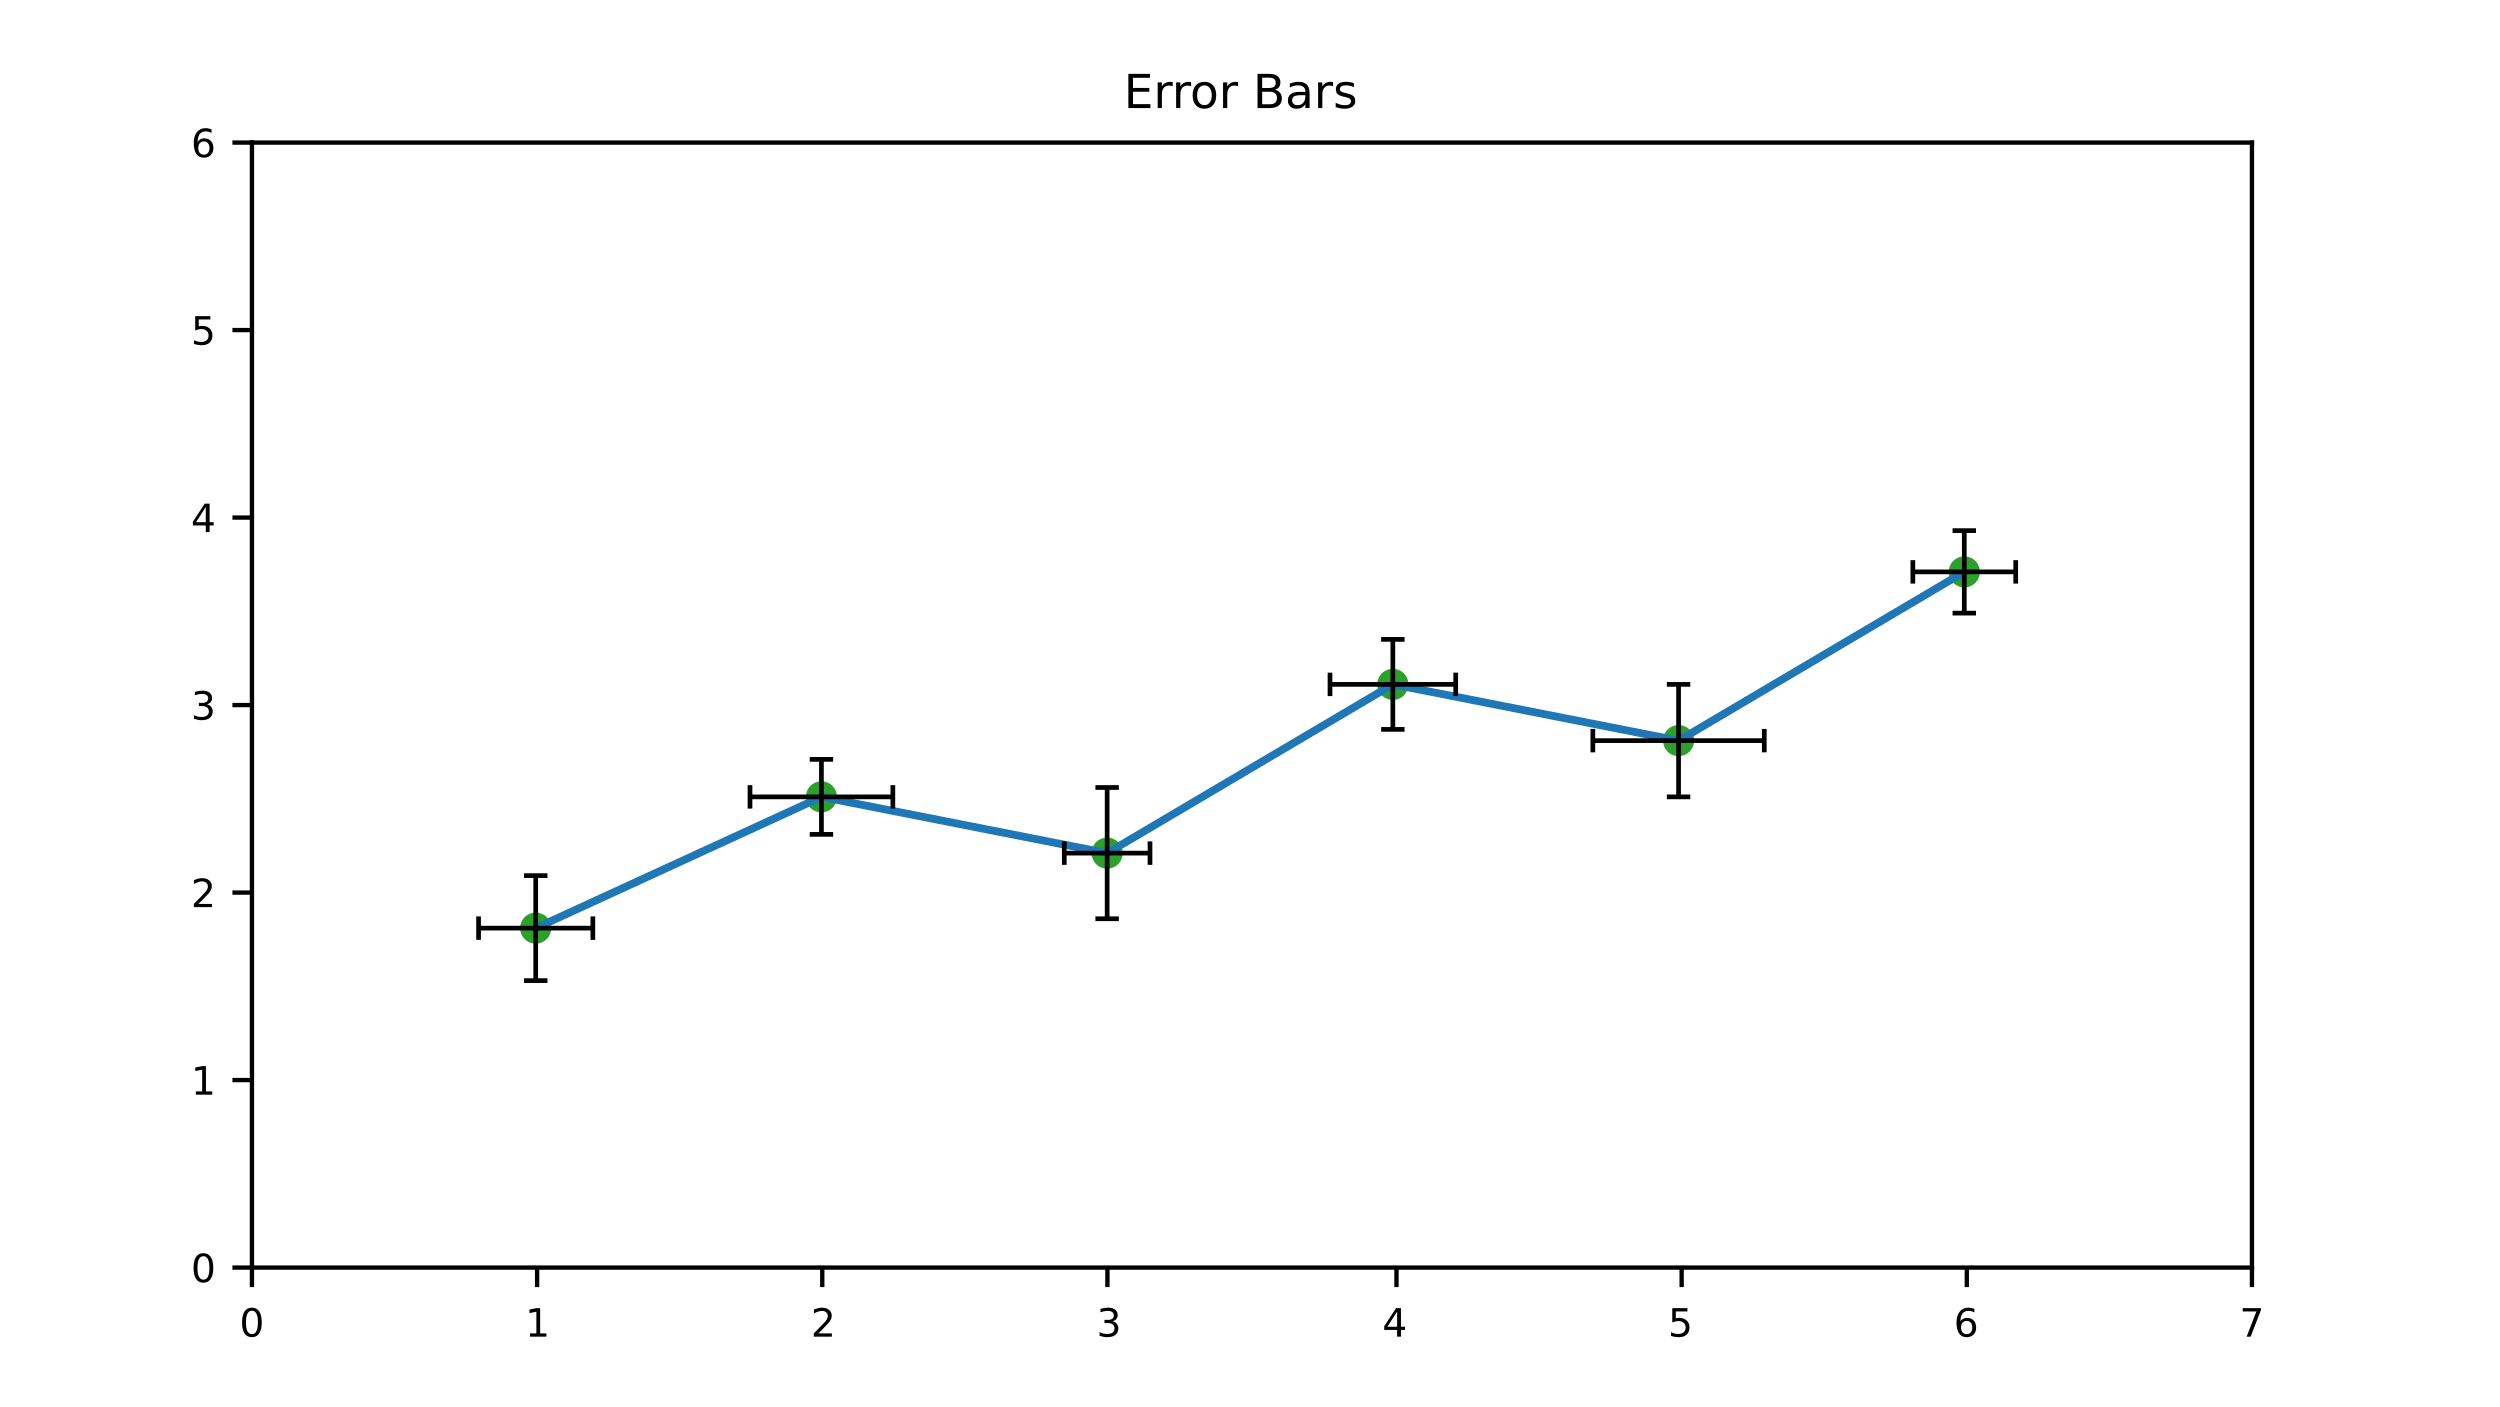
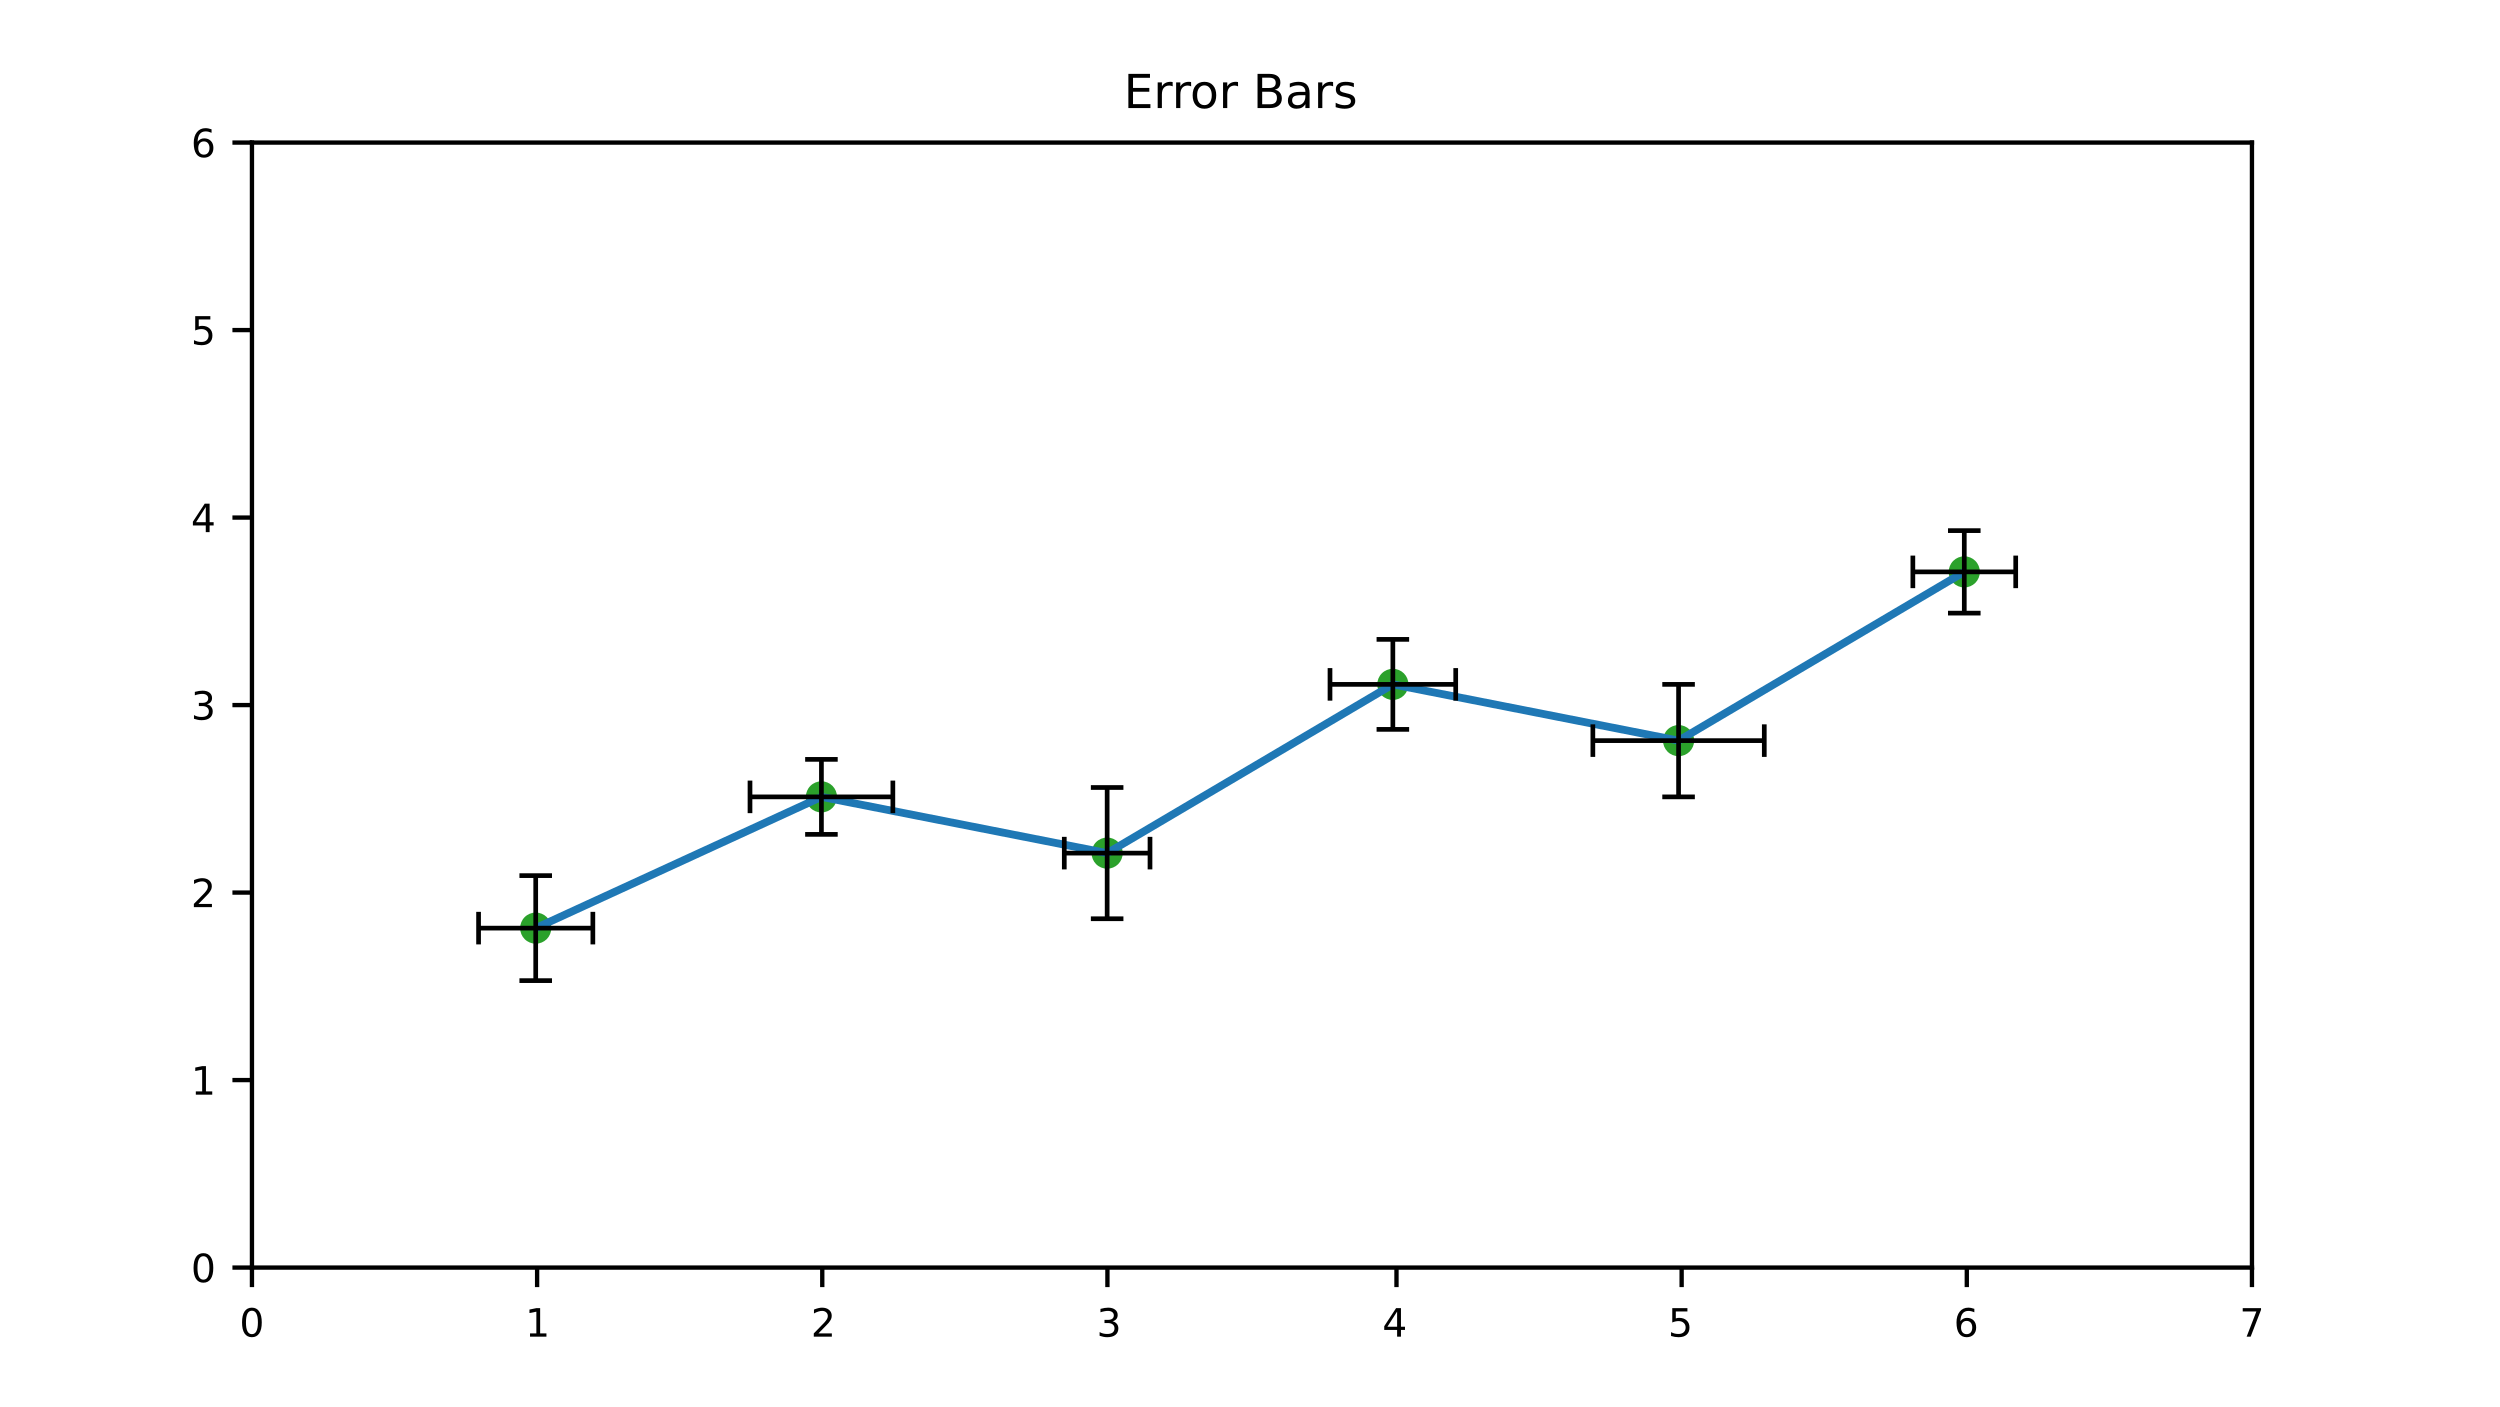
<svg xmlns="http://www.w3.org/2000/svg" xmlns:xlink="http://www.w3.org/1999/xlink" width="640" height="360" viewBox="0 0 640 360" preserveAspectRatio="xMidYMid meet">
  <defs>
    <clipPath id="clip1" clipPathUnits="userSpaceOnUse">
      <rect x="64" y="36" width="512" height="288" />
    </clipPath>
    <path id="marker1" d="M 0 -0.5 C 0.133 -0.5 0.26 -0.447 0.354 -0.354 C 0.447 -0.26 0.5 -0.133 0.5 0 C 0.5 0.133 0.447 0.26 0.354 0.354 C 0.26 0.447 0.133 0.5 0 0.5 C -0.133 0.5 -0.26 0.447 -0.354 0.354 C -0.447 0.26 -0.5 0.133 -0.5 0 C -0.5 -0.133 -0.447 -0.26 -0.354 -0.354 C -0.26 -0.447 -0.133 -0.5 0 -0.5 Z" />
  </defs>
  <rect x="0" y="0" width="100%" height="100%" fill="rgb(255,255,255)" />
  <g clip-path="url(#clip1)">
    <use href="#marker1" xlink:href="#marker1" transform="matrix(7.976042 0 0 -7.976042 137.1429 237.6)" fill="rgb(43,161,43)" stroke="none" />
    <use href="#marker1" xlink:href="#marker1" transform="matrix(7.976042 0 0 -7.976042 210.2857 204)" fill="rgb(43,161,43)" stroke="none" />
    <use href="#marker1" xlink:href="#marker1" transform="matrix(7.976042 0 0 -7.976042 283.4286 218.4)" fill="rgb(43,161,43)" stroke="none" />
    <use href="#marker1" xlink:href="#marker1" transform="matrix(7.976042 0 0 -7.976042 356.5714 175.2)" fill="rgb(43,161,43)" stroke="none" />
    <use href="#marker1" xlink:href="#marker1" transform="matrix(7.976042 0 0 -7.976042 429.7143 189.6)" fill="rgb(43,161,43)" stroke="none" />
    <use href="#marker1" xlink:href="#marker1" transform="matrix(7.976042 0 0 -7.976042 502.8571 146.4)" fill="rgb(43,161,43)" stroke="none" />
  </g>
  <g clip-path="url(#clip1)">
    <path d="M 137.143 237.6 L 210.286 204 L 283.429 218.4 L 356.571 175.2 L 429.714 189.6 L 502.857 146.4" fill="none" stroke="rgb(31,120,181)" stroke-width="2" stroke-linejoin="round" stroke-linecap="butt" stroke-miterlimit="10" />
  </g>
  <g clip-path="url(#clip1)">
    <path d="M 122.514 237.6 L 151.771 237.6" fill="none" stroke="rgb(0,0,0)" stroke-width="1.2" stroke-linejoin="miter" stroke-linecap="butt" />
  </g>
  <g clip-path="url(#clip1)">
-     <path d="M 122.514 240.6 L 122.514 234.6" fill="none" stroke="rgb(0,0,0)" stroke-width="1.2" stroke-linejoin="miter" stroke-linecap="butt" />
+     <path d="M 122.514 241.767 L 122.514 233.433" fill="none" stroke="rgb(0,0,0)" stroke-width="1.2" stroke-linejoin="miter" stroke-linecap="butt" />
  </g>
  <g clip-path="url(#clip1)">
-     <path d="M 151.771 240.6 L 151.771 234.6" fill="none" stroke="rgb(0,0,0)" stroke-width="1.2" stroke-linejoin="miter" stroke-linecap="butt" />
+     <path d="M 151.771 241.767 L 151.771 233.433" fill="none" stroke="rgb(0,0,0)" stroke-width="1.2" stroke-linejoin="miter" stroke-linecap="butt" />
  </g>
  <g clip-path="url(#clip1)">
    <path d="M 137.143 251.04 L 137.143 224.16" fill="none" stroke="rgb(0,0,0)" stroke-width="1.2" stroke-linejoin="miter" stroke-linecap="butt" />
  </g>
  <g clip-path="url(#clip1)">
-     <path d="M 134.143 251.04 L 140.143 251.04" fill="none" stroke="rgb(0,0,0)" stroke-width="1.2" stroke-linejoin="miter" stroke-linecap="butt" />
+     <path d="M 132.976 251.04 L 141.31 251.04" fill="none" stroke="rgb(0,0,0)" stroke-width="1.2" stroke-linejoin="miter" stroke-linecap="butt" />
  </g>
  <g clip-path="url(#clip1)">
-     <path d="M 134.143 224.16 L 140.143 224.16" fill="none" stroke="rgb(0,0,0)" stroke-width="1.2" stroke-linejoin="miter" stroke-linecap="butt" />
+     <path d="M 132.976 224.16 L 141.31 224.16" fill="none" stroke="rgb(0,0,0)" stroke-width="1.2" stroke-linejoin="miter" stroke-linecap="butt" />
  </g>
  <g clip-path="url(#clip1)">
    <path d="M 192 204 L 228.571 204" fill="none" stroke="rgb(0,0,0)" stroke-width="1.2" stroke-linejoin="miter" stroke-linecap="butt" />
  </g>
  <g clip-path="url(#clip1)">
-     <path d="M 192 207 L 192 201" fill="none" stroke="rgb(0,0,0)" stroke-width="1.2" stroke-linejoin="miter" stroke-linecap="butt" />
+     <path d="M 192 208.167 L 192 199.833" fill="none" stroke="rgb(0,0,0)" stroke-width="1.2" stroke-linejoin="miter" stroke-linecap="butt" />
  </g>
  <g clip-path="url(#clip1)">
-     <path d="M 228.571 207 L 228.571 201" fill="none" stroke="rgb(0,0,0)" stroke-width="1.2" stroke-linejoin="miter" stroke-linecap="butt" />
+     <path d="M 228.571 208.167 L 228.571 199.833" fill="none" stroke="rgb(0,0,0)" stroke-width="1.2" stroke-linejoin="miter" stroke-linecap="butt" />
  </g>
  <g clip-path="url(#clip1)">
    <path d="M 210.286 213.6 L 210.286 194.4" fill="none" stroke="rgb(0,0,0)" stroke-width="1.2" stroke-linejoin="miter" stroke-linecap="butt" />
  </g>
  <g clip-path="url(#clip1)">
-     <path d="M 207.286 213.6 L 213.286 213.6" fill="none" stroke="rgb(0,0,0)" stroke-width="1.2" stroke-linejoin="miter" stroke-linecap="butt" />
+     <path d="M 206.119 213.6 L 214.452 213.6" fill="none" stroke="rgb(0,0,0)" stroke-width="1.2" stroke-linejoin="miter" stroke-linecap="butt" />
  </g>
  <g clip-path="url(#clip1)">
-     <path d="M 207.286 194.4 L 213.286 194.4" fill="none" stroke="rgb(0,0,0)" stroke-width="1.2" stroke-linejoin="miter" stroke-linecap="butt" />
+     <path d="M 206.119 194.4 L 214.452 194.4" fill="none" stroke="rgb(0,0,0)" stroke-width="1.2" stroke-linejoin="miter" stroke-linecap="butt" />
  </g>
  <g clip-path="url(#clip1)">
    <path d="M 272.457 218.4 L 294.4 218.4" fill="none" stroke="rgb(0,0,0)" stroke-width="1.2" stroke-linejoin="miter" stroke-linecap="butt" />
  </g>
  <g clip-path="url(#clip1)">
-     <path d="M 272.457 221.4 L 272.457 215.4" fill="none" stroke="rgb(0,0,0)" stroke-width="1.2" stroke-linejoin="miter" stroke-linecap="butt" />
+     <path d="M 272.457 222.567 L 272.457 214.233" fill="none" stroke="rgb(0,0,0)" stroke-width="1.2" stroke-linejoin="miter" stroke-linecap="butt" />
  </g>
  <g clip-path="url(#clip1)">
-     <path d="M 294.4 221.4 L 294.4 215.4" fill="none" stroke="rgb(0,0,0)" stroke-width="1.2" stroke-linejoin="miter" stroke-linecap="butt" />
+     <path d="M 294.4 222.567 L 294.4 214.233" fill="none" stroke="rgb(0,0,0)" stroke-width="1.2" stroke-linejoin="miter" stroke-linecap="butt" />
  </g>
  <g clip-path="url(#clip1)">
    <path d="M 283.429 235.2 L 283.429 201.6" fill="none" stroke="rgb(0,0,0)" stroke-width="1.2" stroke-linejoin="miter" stroke-linecap="butt" />
  </g>
  <g clip-path="url(#clip1)">
-     <path d="M 280.429 235.2 L 286.429 235.2" fill="none" stroke="rgb(0,0,0)" stroke-width="1.2" stroke-linejoin="miter" stroke-linecap="butt" />
+     <path d="M 279.262 235.2 L 287.595 235.2" fill="none" stroke="rgb(0,0,0)" stroke-width="1.2" stroke-linejoin="miter" stroke-linecap="butt" />
  </g>
  <g clip-path="url(#clip1)">
-     <path d="M 280.429 201.6 L 286.429 201.6" fill="none" stroke="rgb(0,0,0)" stroke-width="1.2" stroke-linejoin="miter" stroke-linecap="butt" />
+     <path d="M 279.262 201.6 L 287.595 201.6" fill="none" stroke="rgb(0,0,0)" stroke-width="1.2" stroke-linejoin="miter" stroke-linecap="butt" />
  </g>
  <g clip-path="url(#clip1)">
    <path d="M 340.48 175.2 L 372.663 175.2" fill="none" stroke="rgb(0,0,0)" stroke-width="1.2" stroke-linejoin="miter" stroke-linecap="butt" />
  </g>
  <g clip-path="url(#clip1)">
-     <path d="M 340.48 178.2 L 340.48 172.2" fill="none" stroke="rgb(0,0,0)" stroke-width="1.2" stroke-linejoin="miter" stroke-linecap="butt" />
+     <path d="M 340.48 179.367 L 340.48 171.033" fill="none" stroke="rgb(0,0,0)" stroke-width="1.2" stroke-linejoin="miter" stroke-linecap="butt" />
  </g>
  <g clip-path="url(#clip1)">
-     <path d="M 372.663 178.2 L 372.663 172.2" fill="none" stroke="rgb(0,0,0)" stroke-width="1.2" stroke-linejoin="miter" stroke-linecap="butt" />
+     <path d="M 372.663 179.367 L 372.663 171.033" fill="none" stroke="rgb(0,0,0)" stroke-width="1.2" stroke-linejoin="miter" stroke-linecap="butt" />
  </g>
  <g clip-path="url(#clip1)">
    <path d="M 356.571 186.72 L 356.571 163.68" fill="none" stroke="rgb(0,0,0)" stroke-width="1.2" stroke-linejoin="miter" stroke-linecap="butt" />
  </g>
  <g clip-path="url(#clip1)">
-     <path d="M 353.571 186.72 L 359.571 186.72" fill="none" stroke="rgb(0,0,0)" stroke-width="1.2" stroke-linejoin="miter" stroke-linecap="butt" />
+     <path d="M 352.405 186.72 L 360.738 186.72" fill="none" stroke="rgb(0,0,0)" stroke-width="1.2" stroke-linejoin="miter" stroke-linecap="butt" />
  </g>
  <g clip-path="url(#clip1)">
-     <path d="M 353.571 163.68 L 359.571 163.68" fill="none" stroke="rgb(0,0,0)" stroke-width="1.2" stroke-linejoin="miter" stroke-linecap="butt" />
+     <path d="M 352.405 163.68 L 360.738 163.68" fill="none" stroke="rgb(0,0,0)" stroke-width="1.2" stroke-linejoin="miter" stroke-linecap="butt" />
  </g>
  <g clip-path="url(#clip1)">
    <path d="M 407.771 189.6 L 451.657 189.6" fill="none" stroke="rgb(0,0,0)" stroke-width="1.2" stroke-linejoin="miter" stroke-linecap="butt" />
  </g>
  <g clip-path="url(#clip1)">
-     <path d="M 407.771 192.6 L 407.771 186.6" fill="none" stroke="rgb(0,0,0)" stroke-width="1.2" stroke-linejoin="miter" stroke-linecap="butt" />
+     <path d="M 407.771 193.767 L 407.771 185.433" fill="none" stroke="rgb(0,0,0)" stroke-width="1.2" stroke-linejoin="miter" stroke-linecap="butt" />
  </g>
  <g clip-path="url(#clip1)">
-     <path d="M 451.657 192.6 L 451.657 186.6" fill="none" stroke="rgb(0,0,0)" stroke-width="1.2" stroke-linejoin="miter" stroke-linecap="butt" />
+     <path d="M 451.657 193.767 L 451.657 185.433" fill="none" stroke="rgb(0,0,0)" stroke-width="1.2" stroke-linejoin="miter" stroke-linecap="butt" />
  </g>
  <g clip-path="url(#clip1)">
    <path d="M 429.714 204 L 429.714 175.2" fill="none" stroke="rgb(0,0,0)" stroke-width="1.2" stroke-linejoin="miter" stroke-linecap="butt" />
  </g>
  <g clip-path="url(#clip1)">
-     <path d="M 426.714 204 L 432.714 204" fill="none" stroke="rgb(0,0,0)" stroke-width="1.2" stroke-linejoin="miter" stroke-linecap="butt" />
+     <path d="M 425.548 204 L 433.881 204" fill="none" stroke="rgb(0,0,0)" stroke-width="1.2" stroke-linejoin="miter" stroke-linecap="butt" />
  </g>
  <g clip-path="url(#clip1)">
-     <path d="M 426.714 175.2 L 432.714 175.2" fill="none" stroke="rgb(0,0,0)" stroke-width="1.2" stroke-linejoin="miter" stroke-linecap="butt" />
+     <path d="M 425.548 175.2 L 433.881 175.2" fill="none" stroke="rgb(0,0,0)" stroke-width="1.2" stroke-linejoin="miter" stroke-linecap="butt" />
  </g>
  <g clip-path="url(#clip1)">
    <path d="M 489.691 146.4 L 516.023 146.4" fill="none" stroke="rgb(0,0,0)" stroke-width="1.2" stroke-linejoin="miter" stroke-linecap="butt" />
  </g>
  <g clip-path="url(#clip1)">
-     <path d="M 489.691 149.4 L 489.691 143.4" fill="none" stroke="rgb(0,0,0)" stroke-width="1.2" stroke-linejoin="miter" stroke-linecap="butt" />
+     <path d="M 489.691 150.567 L 489.691 142.233" fill="none" stroke="rgb(0,0,0)" stroke-width="1.2" stroke-linejoin="miter" stroke-linecap="butt" />
  </g>
  <g clip-path="url(#clip1)">
-     <path d="M 516.023 149.4 L 516.023 143.4" fill="none" stroke="rgb(0,0,0)" stroke-width="1.2" stroke-linejoin="miter" stroke-linecap="butt" />
+     <path d="M 516.023 150.567 L 516.023 142.233" fill="none" stroke="rgb(0,0,0)" stroke-width="1.2" stroke-linejoin="miter" stroke-linecap="butt" />
  </g>
  <g clip-path="url(#clip1)">
    <path d="M 502.857 156.96 L 502.857 135.84" fill="none" stroke="rgb(0,0,0)" stroke-width="1.2" stroke-linejoin="miter" stroke-linecap="butt" />
  </g>
  <g clip-path="url(#clip1)">
-     <path d="M 499.857 156.96 L 505.857 156.96" fill="none" stroke="rgb(0,0,0)" stroke-width="1.2" stroke-linejoin="miter" stroke-linecap="butt" />
+     <path d="M 498.69 156.96 L 507.024 156.96" fill="none" stroke="rgb(0,0,0)" stroke-width="1.2" stroke-linejoin="miter" stroke-linecap="butt" />
  </g>
  <g clip-path="url(#clip1)">
-     <path d="M 499.857 135.84 L 505.857 135.84" fill="none" stroke="rgb(0,0,0)" stroke-width="1.2" stroke-linejoin="miter" stroke-linecap="butt" />
+     <path d="M 498.69 135.84 L 507.024 135.84" fill="none" stroke="rgb(0,0,0)" stroke-width="1.2" stroke-linejoin="miter" stroke-linecap="butt" />
  </g>
  <path d="M 64.5 324.5 L 64.5 329.5" fill="none" stroke="rgb(0,0,0)" stroke-width="1.111" stroke-linejoin="miter" stroke-linecap="butt" />
  <path d="M 137.5 324.5 L 137.5 329.5" fill="none" stroke="rgb(0,0,0)" stroke-width="1.111" stroke-linejoin="miter" stroke-linecap="butt" />
  <path d="M 210.5 324.5 L 210.5 329.5" fill="none" stroke="rgb(0,0,0)" stroke-width="1.111" stroke-linejoin="miter" stroke-linecap="butt" />
  <path d="M 283.5 324.5 L 283.5 329.5" fill="none" stroke="rgb(0,0,0)" stroke-width="1.111" stroke-linejoin="miter" stroke-linecap="butt" />
  <path d="M 357.5 324.5 L 357.5 329.5" fill="none" stroke="rgb(0,0,0)" stroke-width="1.111" stroke-linejoin="miter" stroke-linecap="butt" />
  <path d="M 430.5 324.5 L 430.5 329.5" fill="none" stroke="rgb(0,0,0)" stroke-width="1.111" stroke-linejoin="miter" stroke-linecap="butt" />
  <path d="M 503.5 324.5 L 503.5 329.5" fill="none" stroke="rgb(0,0,0)" stroke-width="1.111" stroke-linejoin="miter" stroke-linecap="butt" />
  <path d="M 576.5 324.5 L 576.5 329.5" fill="none" stroke="rgb(0,0,0)" stroke-width="1.111" stroke-linejoin="miter" stroke-linecap="butt" />
  <text x="61.308" y="342.184" font-size="10" font-family="DejaVu Sans, Arial, sans-serif" fill="rgb(0,0,0)">0</text>
  <text x="134.451" y="342.184" font-size="10" font-family="DejaVu Sans, Arial, sans-serif" fill="rgb(0,0,0)">1</text>
  <text x="207.593" y="342.184" font-size="10" font-family="DejaVu Sans, Arial, sans-serif" fill="rgb(0,0,0)">2</text>
  <text x="280.736" y="342.184" font-size="10" font-family="DejaVu Sans, Arial, sans-serif" fill="rgb(0,0,0)">3</text>
  <text x="353.879" y="342.184" font-size="10" font-family="DejaVu Sans, Arial, sans-serif" fill="rgb(0,0,0)">4</text>
  <text x="427.022" y="342.184" font-size="10" font-family="DejaVu Sans, Arial, sans-serif" fill="rgb(0,0,0)">5</text>
  <text x="500.165" y="342.184" font-size="10" font-family="DejaVu Sans, Arial, sans-serif" fill="rgb(0,0,0)">6</text>
  <text x="573.308" y="342.184" font-size="10" font-family="DejaVu Sans, Arial, sans-serif" fill="rgb(0,0,0)">7</text>
  <path d="M 64.5 324.5 L 59.5 324.5" fill="none" stroke="rgb(0,0,0)" stroke-width="1.111" stroke-linejoin="miter" stroke-linecap="butt" />
  <path d="M 64.5 276.5 L 59.5 276.5" fill="none" stroke="rgb(0,0,0)" stroke-width="1.111" stroke-linejoin="miter" stroke-linecap="butt" />
  <path d="M 64.5 228.5 L 59.5 228.5" fill="none" stroke="rgb(0,0,0)" stroke-width="1.111" stroke-linejoin="miter" stroke-linecap="butt" />
  <path d="M 64.5 180.5 L 59.5 180.5" fill="none" stroke="rgb(0,0,0)" stroke-width="1.111" stroke-linejoin="miter" stroke-linecap="butt" />
  <path d="M 64.5 132.5 L 59.5 132.5" fill="none" stroke="rgb(0,0,0)" stroke-width="1.111" stroke-linejoin="miter" stroke-linecap="butt" />
  <path d="M 64.5 84.5 L 59.5 84.5" fill="none" stroke="rgb(0,0,0)" stroke-width="1.111" stroke-linejoin="miter" stroke-linecap="butt" />
  <path d="M 64.5 36.5 L 59.5 36.5" fill="none" stroke="rgb(0,0,0)" stroke-width="1.111" stroke-linejoin="miter" stroke-linecap="butt" />
  <text x="48.893" y="328.231" font-size="10" font-family="DejaVu Sans, Arial, sans-serif" fill="rgb(0,0,0)">0</text>
  <text x="48.893" y="280.231" font-size="10" font-family="DejaVu Sans, Arial, sans-serif" fill="rgb(0,0,0)">1</text>
  <text x="48.893" y="232.231" font-size="10" font-family="DejaVu Sans, Arial, sans-serif" fill="rgb(0,0,0)">2</text>
  <text x="48.893" y="184.231" font-size="10" font-family="DejaVu Sans, Arial, sans-serif" fill="rgb(0,0,0)">3</text>
  <text x="48.893" y="136.231" font-size="10" font-family="DejaVu Sans, Arial, sans-serif" fill="rgb(0,0,0)">4</text>
  <text x="48.893" y="88.231" font-size="10" font-family="DejaVu Sans, Arial, sans-serif" fill="rgb(0,0,0)">5</text>
  <text x="48.893" y="40.231" font-size="10" font-family="DejaVu Sans, Arial, sans-serif" fill="rgb(0,0,0)">6</text>
  <path d="M 64.5 36.5 L 576.5 36.5" fill="none" stroke="rgb(0,0,0)" stroke-width="1.111" stroke-linejoin="miter" stroke-linecap="square" />
  <path d="M 64.5 324.5 L 64.5 36.5" fill="none" stroke="rgb(0,0,0)" stroke-width="1.111" stroke-linejoin="miter" stroke-linecap="square" />
  <path d="M 64.5 324.5 L 576.5 324.5" fill="none" stroke="rgb(0,0,0)" stroke-width="1.111" stroke-linejoin="miter" stroke-linecap="square" />
  <path d="M 576.5 324.5 L 576.5 36.5" fill="none" stroke="rgb(0,0,0)" stroke-width="1.111" stroke-linejoin="miter" stroke-linecap="square" />
  <text x="287.692" y="27.667" font-size="12" font-family="DejaVu Sans, Arial, sans-serif" fill="rgb(0,0,0)">Error Bars</text>
</svg>
